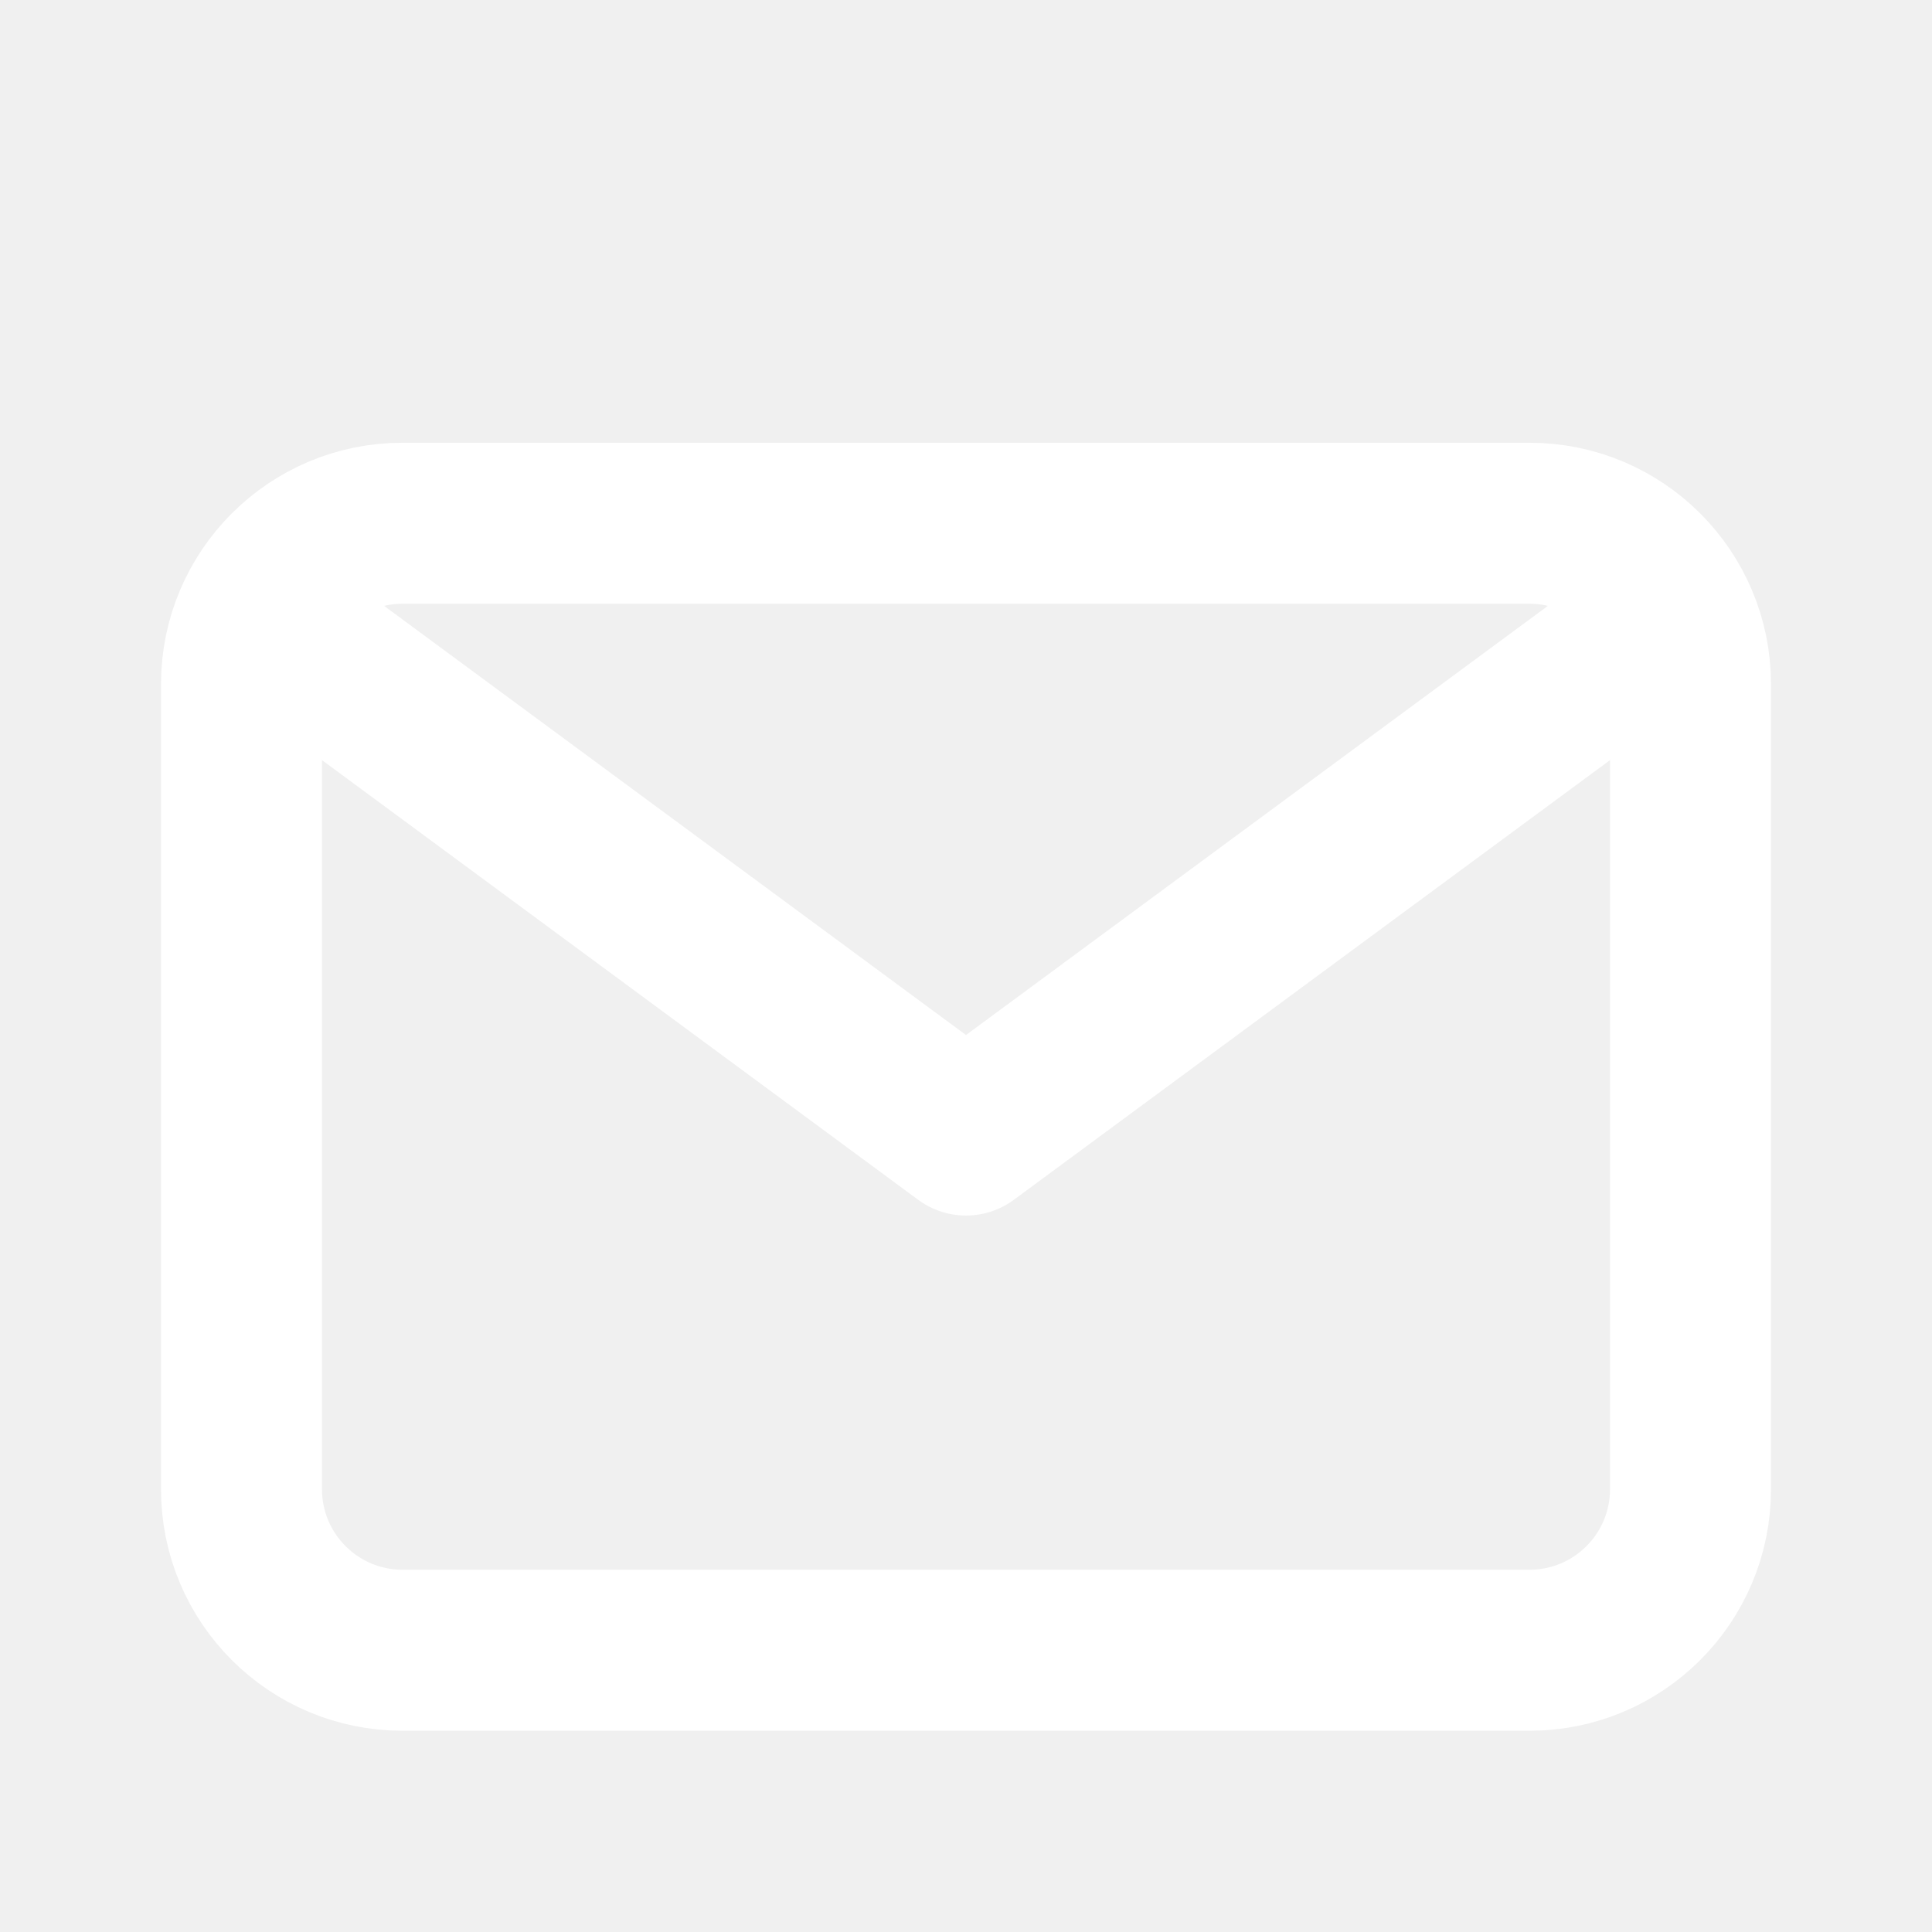
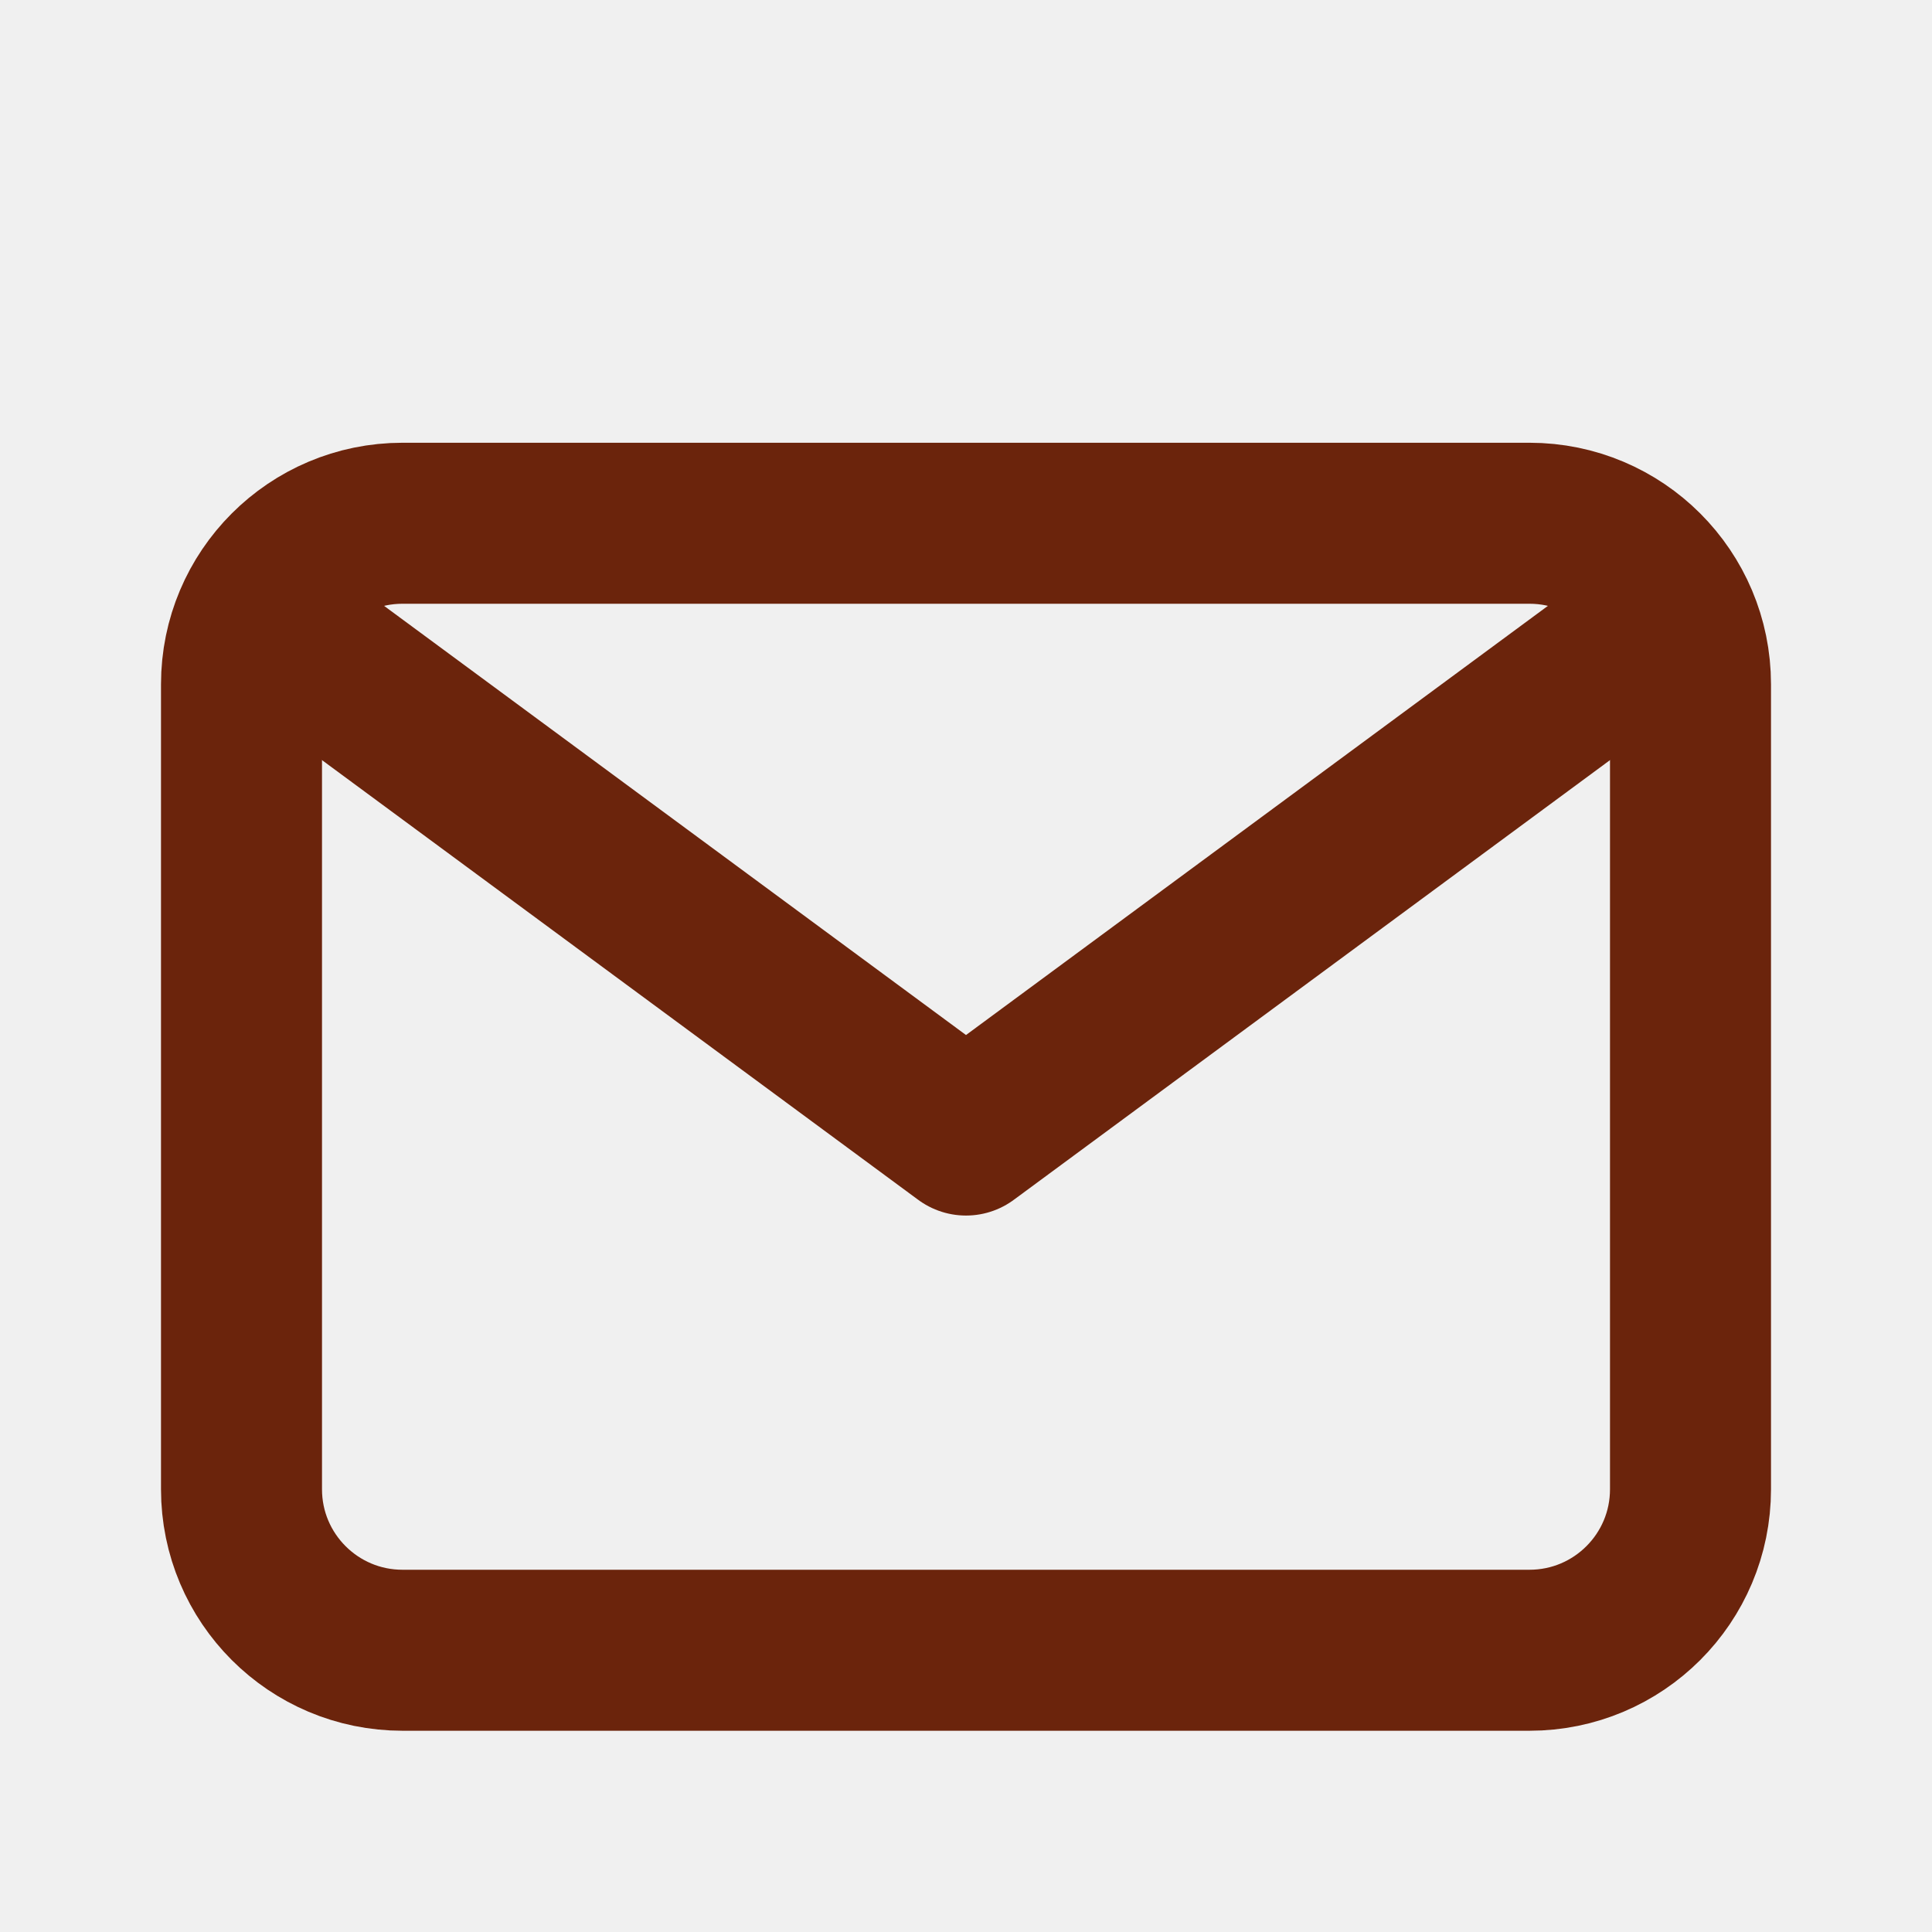
<svg xmlns="http://www.w3.org/2000/svg" width="800px" height="800px" viewBox="0 0 24 24">
  <g id="Complete">
    <g id="mail">
      <g>
-         <polyline fill="none" points="4 8.2 12 14.1 20 8.2" stroke="#fff" stroke-linecap="round" stroke-linejoin="round" stroke-width="2" />
-         <rect fill="none" height="14" rx="2" ry="2" stroke="#fff" stroke-linecap="round" stroke-linejoin="round" stroke-width="2" width="18" x="3" y="6.5" />
+         <polyline fill="none" points="4 8.2 12 14.1 20 8.2" stroke="#6B240C" stroke-linecap="round" stroke-linejoin="round" stroke-width="2" />
+         <rect fill="none" height="14" rx="2" ry="2" stroke="#6B240C" stroke-linecap="round" stroke-linejoin="round" stroke-width="2" width="18" x="3" y="6.5" />
      </g>
    </g>
  </g>
</svg>
